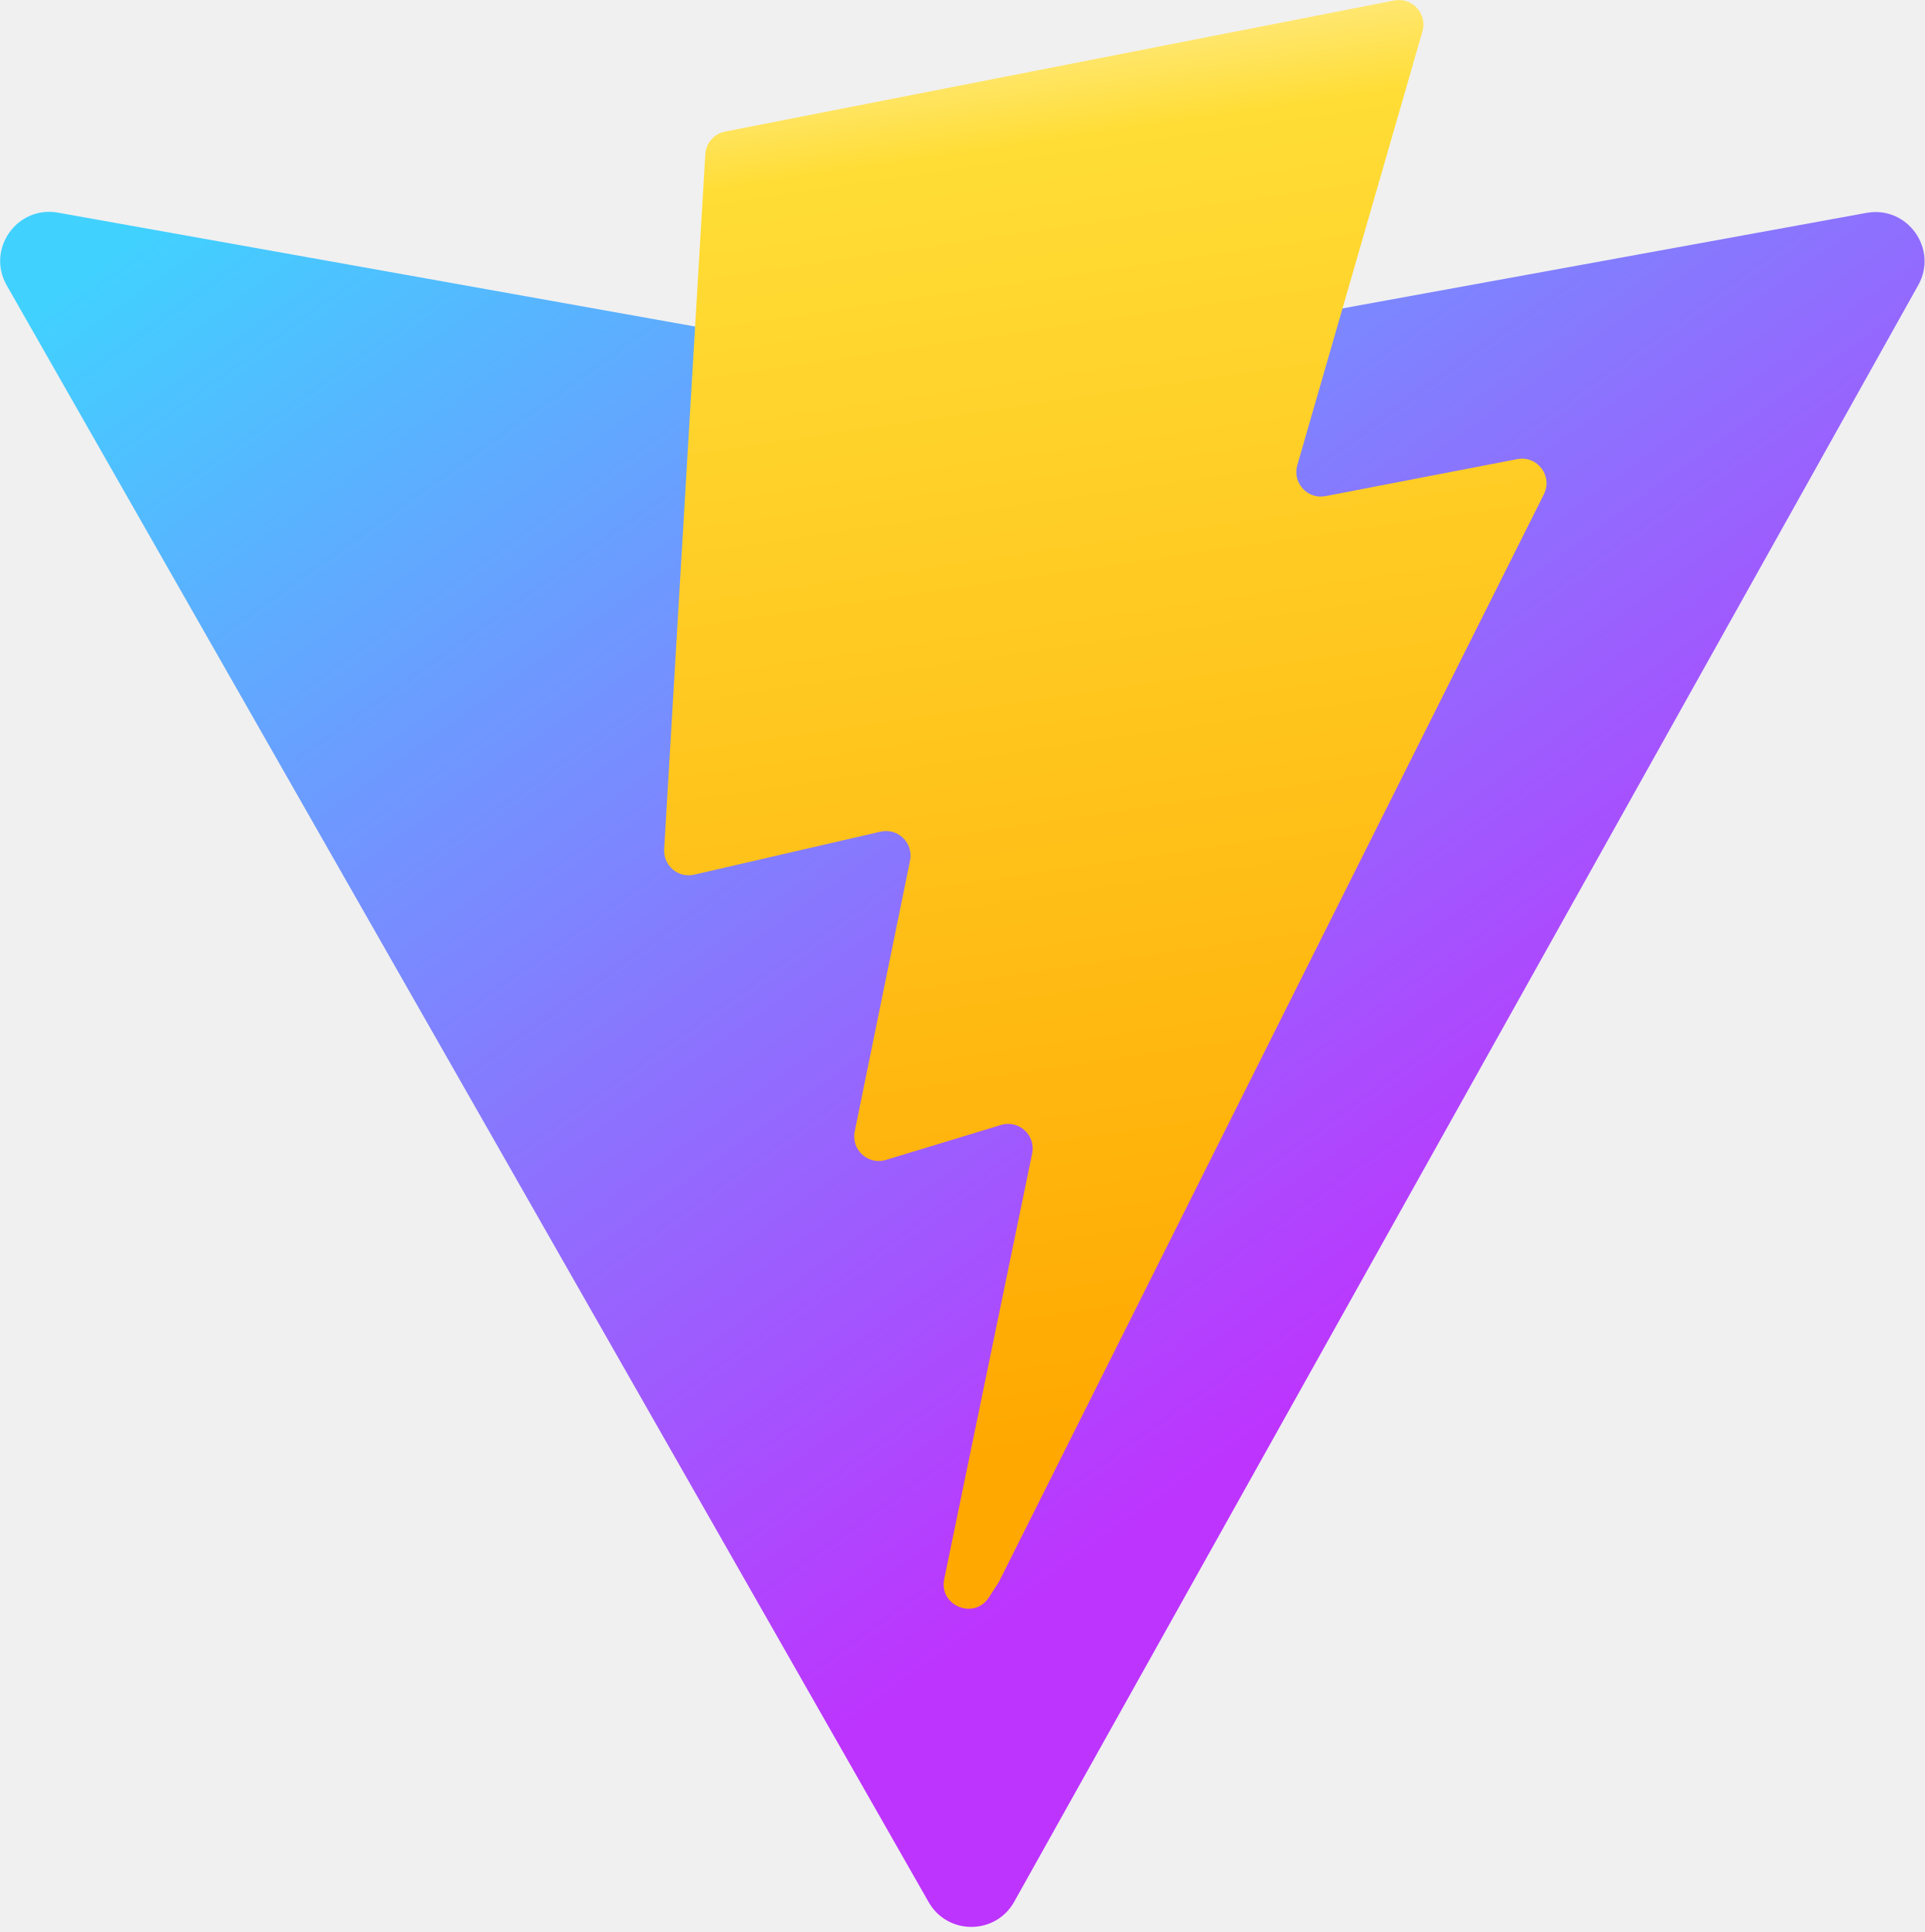
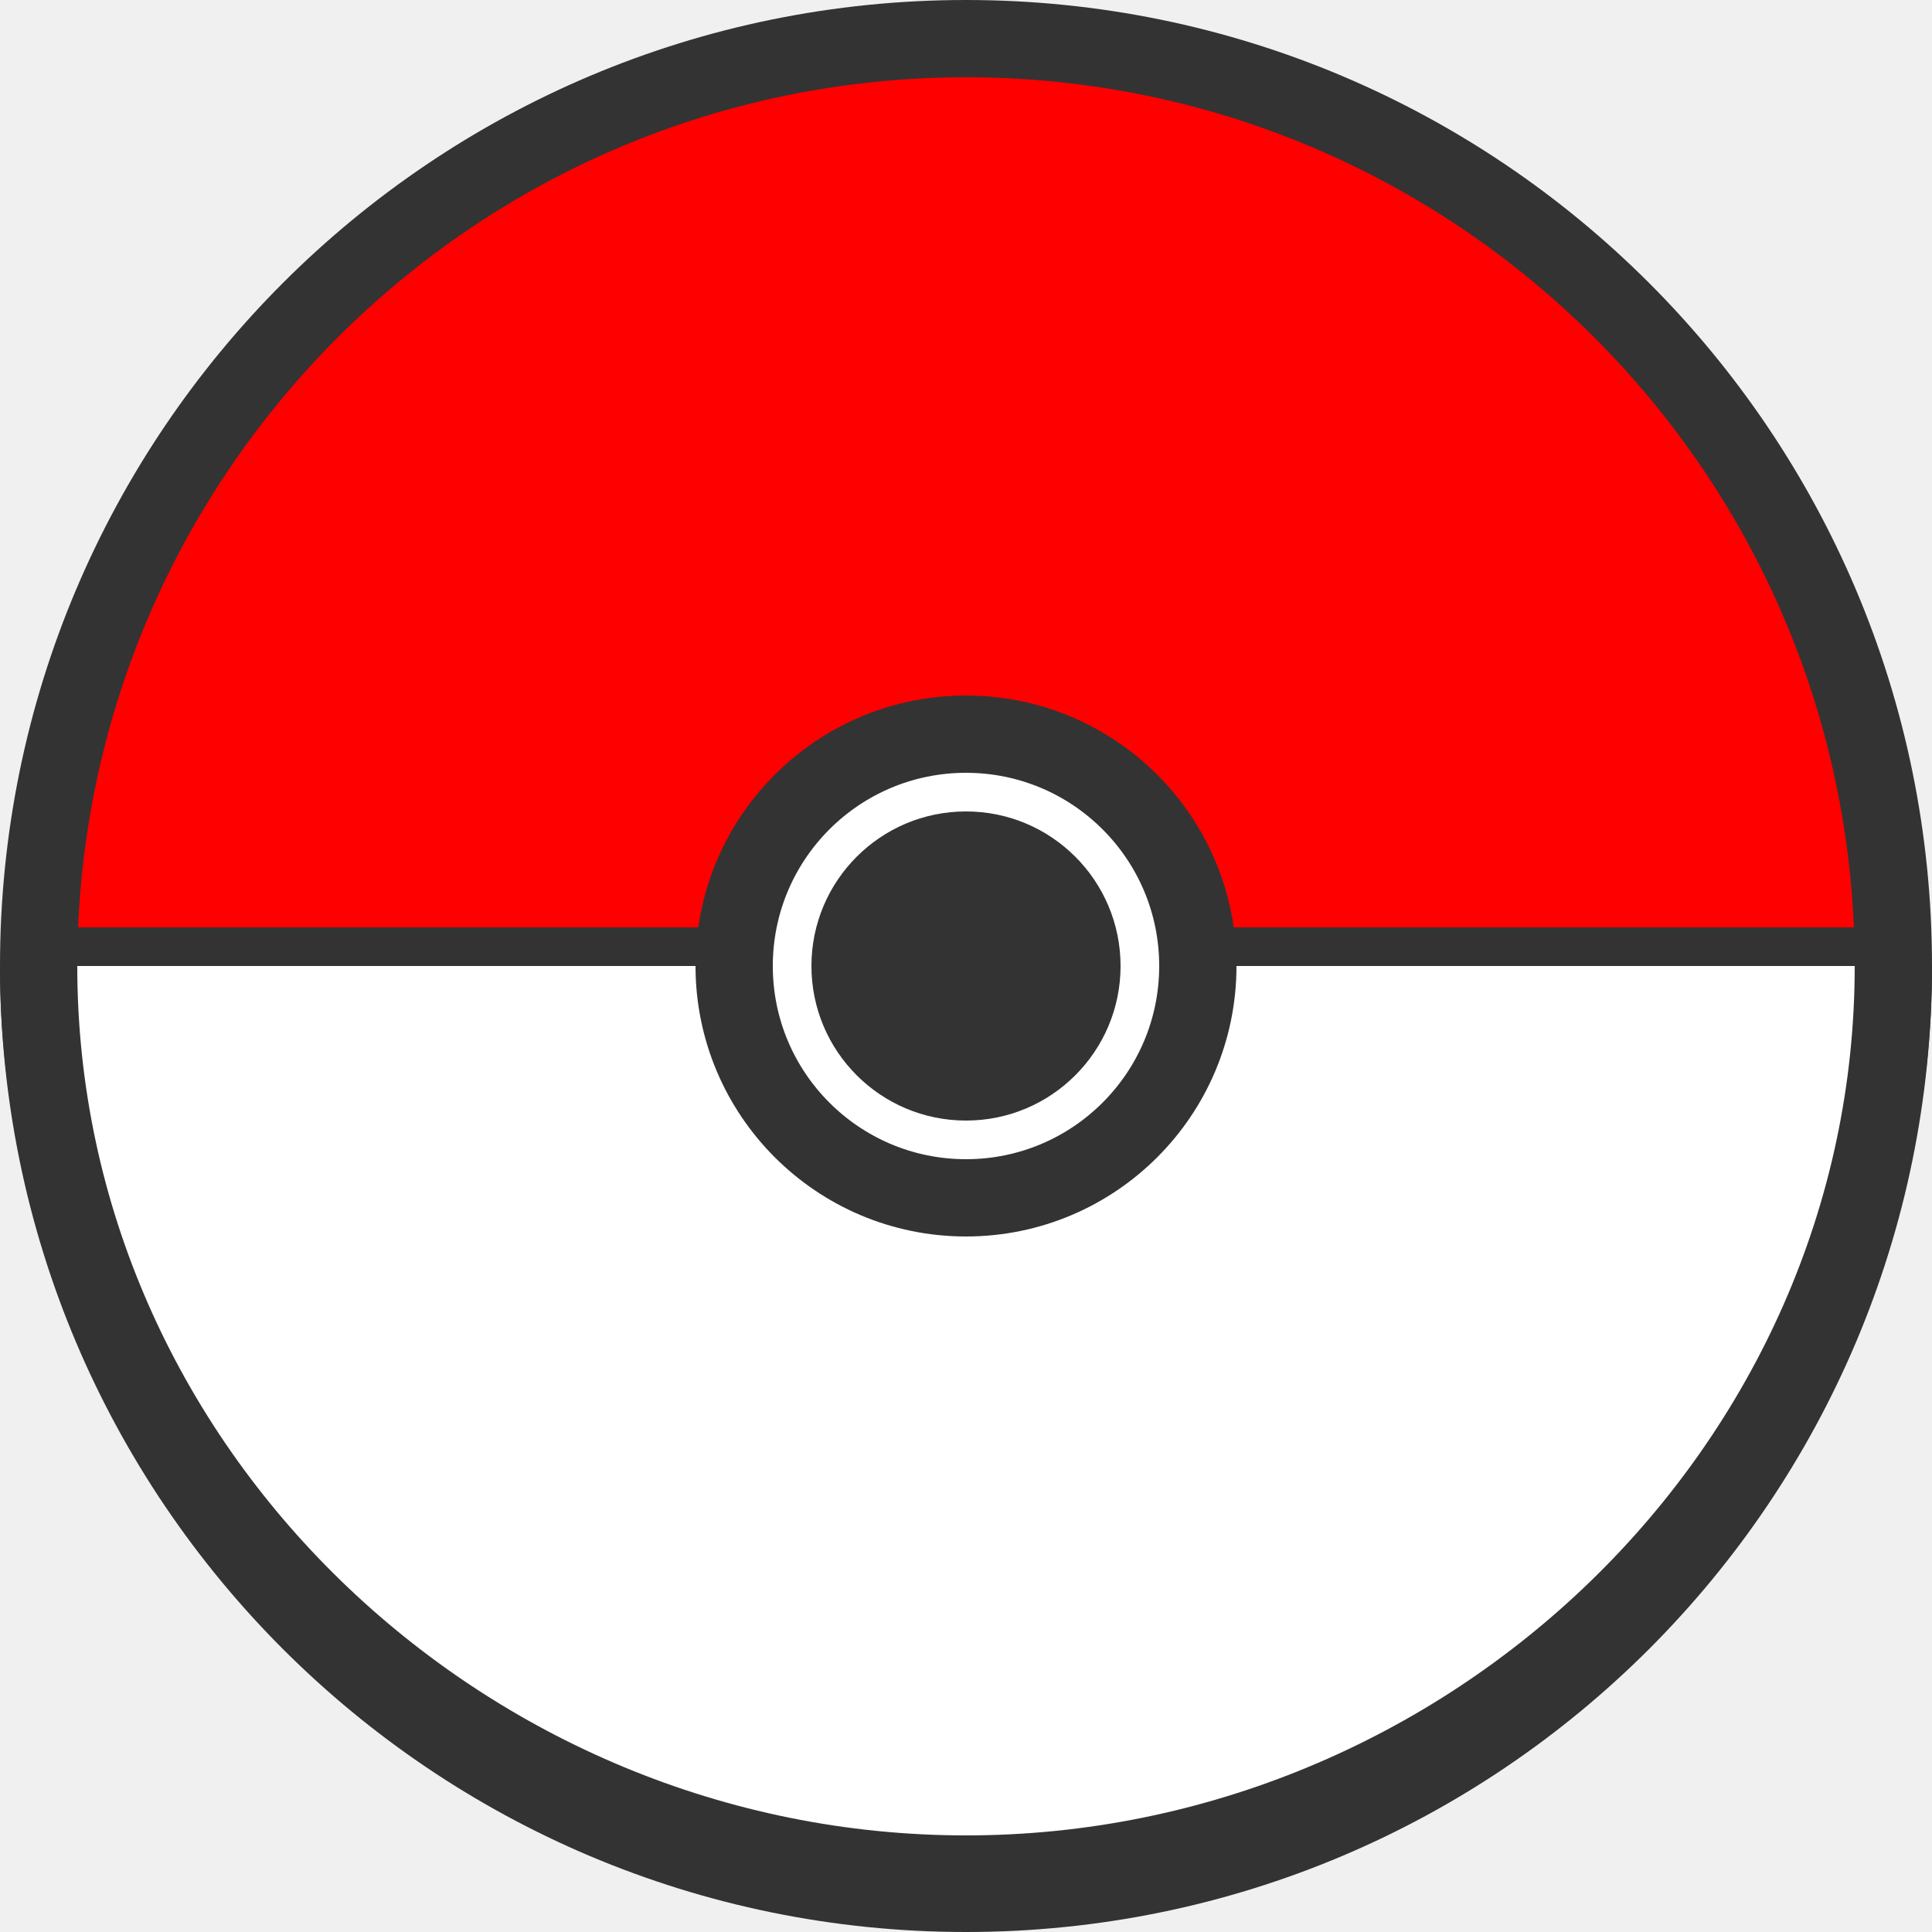
- <svg xmlns="http://www.w3.org/2000/svg" aria-hidden="true" role="img" class="iconify iconify--logos" width="31.88" height="32" preserveAspectRatio="xMidYMid meet" viewBox="0 0 256 257">
-   <defs>
-     <linearGradient id="IconifyId1813088fe1fbc01fb466" x1="-.828%" x2="57.636%" y1="7.652%" y2="78.411%">
-       <stop offset="0%" stop-color="#41D1FF" />
-       <stop offset="100%" stop-color="#BD34FE" />
-     </linearGradient>
-     <linearGradient id="IconifyId1813088fe1fbc01fb467" x1="43.376%" x2="50.316%" y1="2.242%" y2="89.03%">
-       <stop offset="0%" stop-color="#FFEA83" />
-       <stop offset="8.333%" stop-color="#FFDD35" />
-       <stop offset="100%" stop-color="#FFA800" />
-     </linearGradient>
-   </defs>
-   <path fill="url(#IconifyId1813088fe1fbc01fb466)" d="M255.153 37.938L134.897 252.976c-2.483 4.44-8.862 4.466-11.382.048L.875 37.958c-2.746-4.814 1.371-10.646 6.827-9.67l120.385 21.517a6.537 6.537 0 0 0 2.322-.004l117.867-21.483c5.438-.991 9.574 4.796 6.877 9.62Z" />
-   <path fill="url(#IconifyId1813088fe1fbc01fb467)" d="M185.432.063L96.44 17.501a3.268 3.268 0 0 0-2.634 3.014l-5.474 92.456a3.268 3.268 0 0 0 3.997 3.378l24.777-5.718c2.318-.535 4.413 1.507 3.936 3.838l-7.361 36.047c-.495 2.426 1.782 4.5 4.151 3.78l15.304-4.649c2.372-.72 4.652 1.36 4.15 3.788l-11.698 56.621c-.732 3.542 3.979 5.473 5.943 2.437l1.313-2.028l72.516-144.72c1.215-2.423-.88-5.186-3.54-4.672l-25.505 4.922c-2.396.462-4.435-1.77-3.759-4.114l16.646-57.705c.677-2.35-1.37-4.583-3.769-4.113Z" />
+ <svg xmlns="http://www.w3.org/2000/svg" width="100" height="100" viewBox="0 0 100 100">
+   <circle cx="50" cy="50" r="48" fill="#ff0000" stroke="#333" stroke-width="4" />
+   <path d="M2,50 h96" stroke="#333" stroke-width="4" fill="none" />
+   <path d="M2,50 C2,76 24,97 50,97 C76,97 98,76 98,50" fill="white" stroke="#333" stroke-width="4" />
+   <circle cx="50" cy="50" r="12" fill="white" stroke="#333" stroke-width="4" />
+   <circle cx="50" cy="50" r="8" fill="#333" />
</svg>
